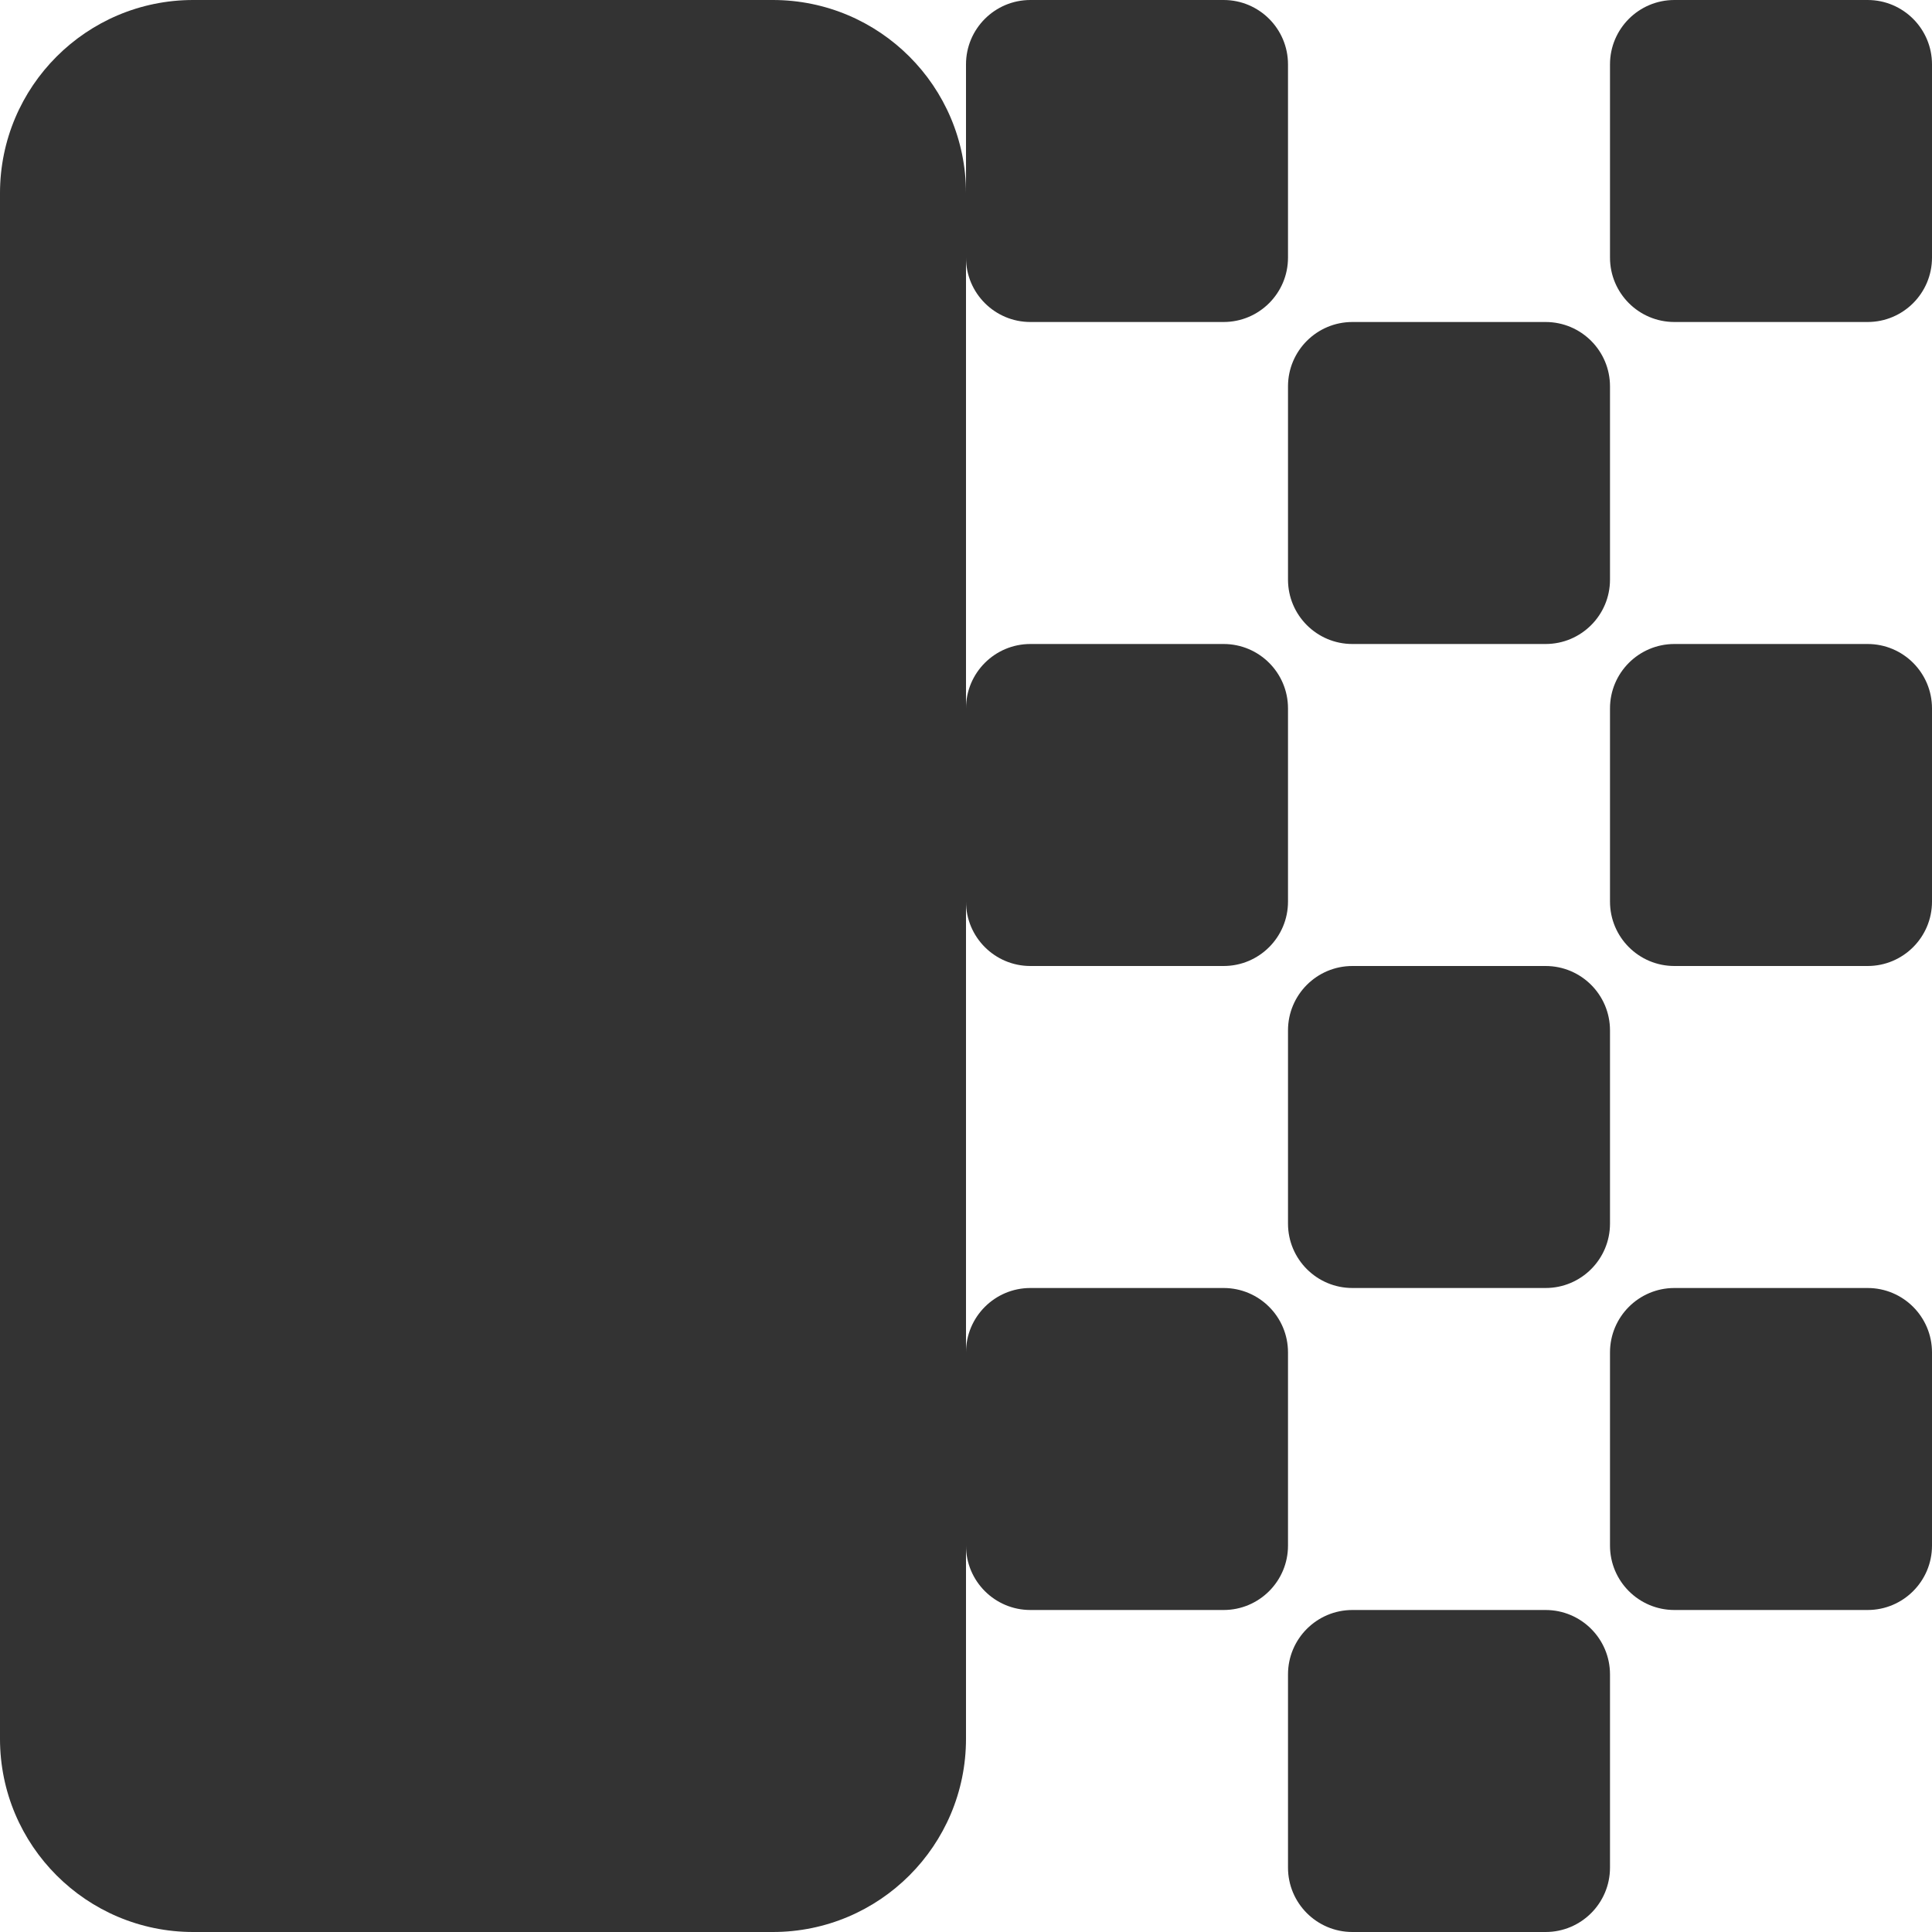
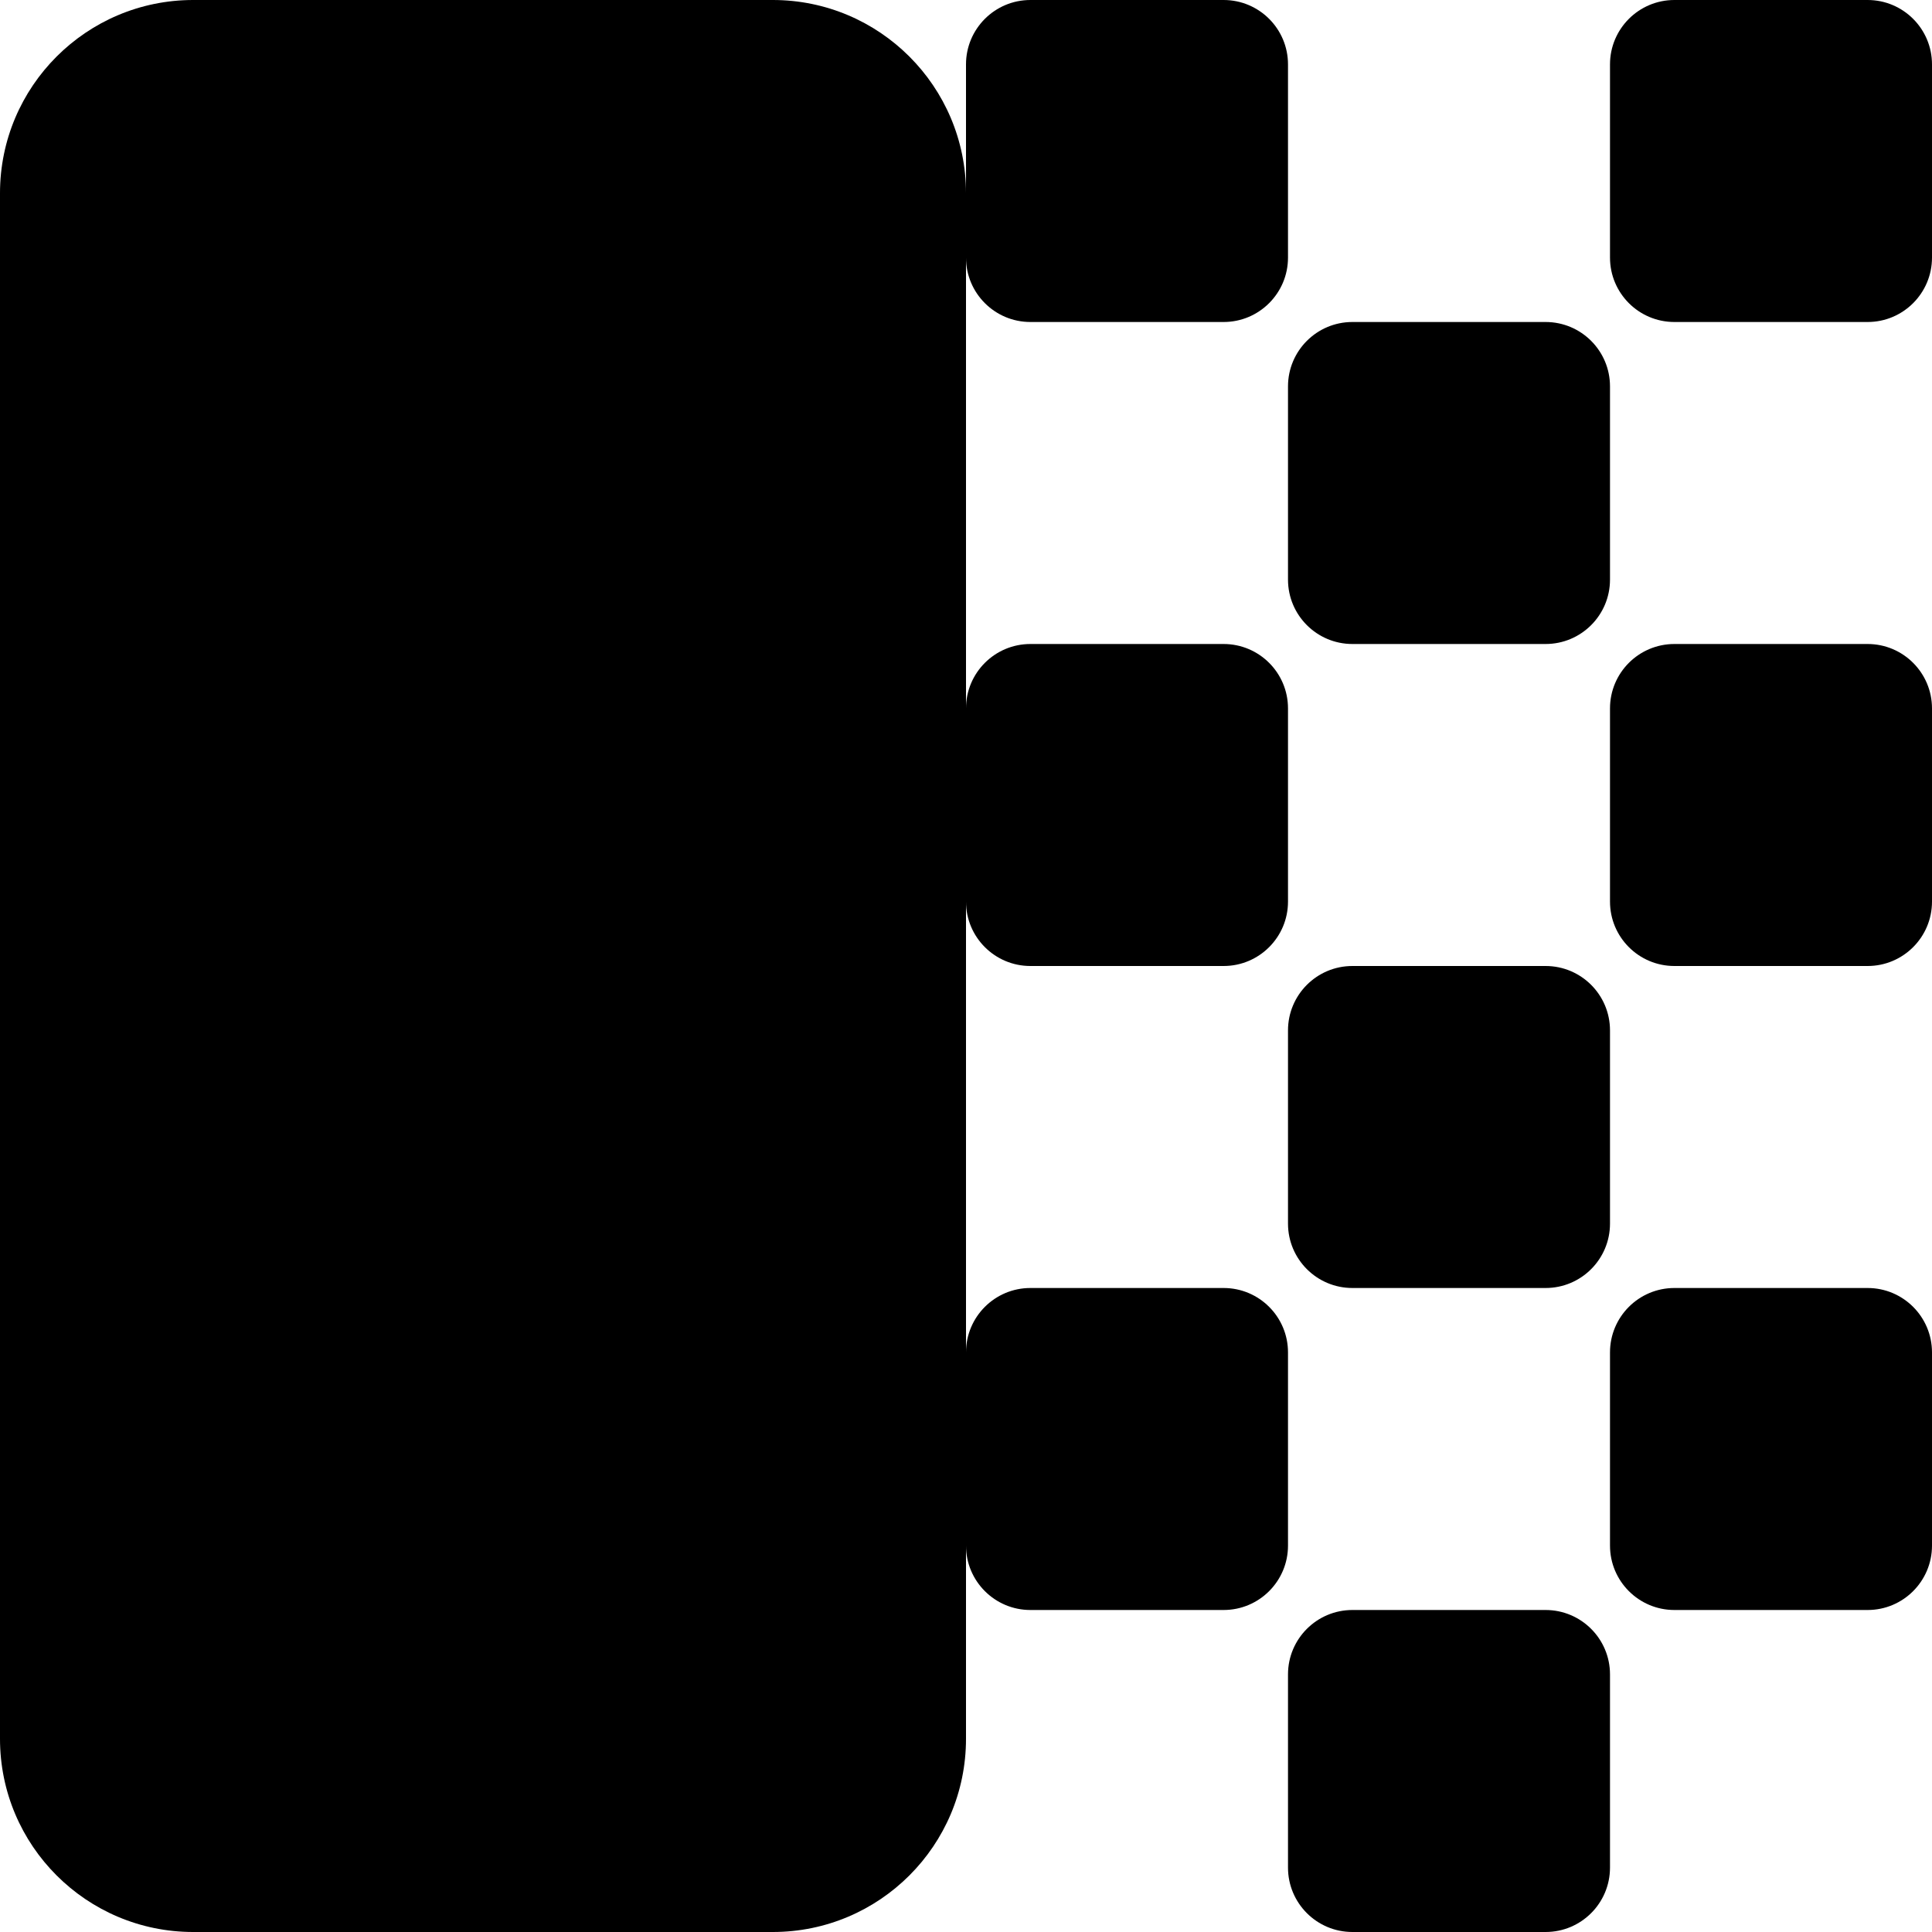
<svg xmlns="http://www.w3.org/2000/svg" width="200" height="200" version="1.1" id="svg5">
  <defs id="defs2" />
  <g id="layer1">
    <g id="g939" transform="matrix(0.6666667,0,0,0.6666667,-10.9036,61.5714)">
      <g id="g837" transform="translate(-33.6446,-142.3571)">
-         <rect style="fill:#333333;stroke-width:40;stroke-linecap:round;stroke-linejoin:round;stroke-dasharray:40, 40;stroke-dashoffset:4" id="rect940" width="150" height="300" x="50" y="50" ry="30" />
-         <rect style="fill:#333333;stroke-width:40;stroke-linecap:round;stroke-linejoin:round;stroke-dasharray:40, 40;stroke-dashoffset:4" id="rect940-3" width="50" height="50" x="200" y="50" ry="10" />
-         <rect style="fill:#333333;stroke-width:40;stroke-linecap:round;stroke-linejoin:round;stroke-dasharray:40, 40;stroke-dashoffset:4" id="rect940-3-6" width="50" height="50" x="300" y="50" ry="10" />
-         <rect style="fill:#333333;stroke-width:40;stroke-linecap:round;stroke-linejoin:round;stroke-dasharray:40, 40;stroke-dashoffset:4" id="rect940-3-7" width="50" height="50" x="250" y="100" ry="10" />
-         <rect style="fill:#333333;stroke-width:40;stroke-linecap:round;stroke-linejoin:round;stroke-dasharray:40, 40;stroke-dashoffset:4" id="rect940-3-5" width="50" height="50" x="200" y="150" ry="10" />
-         <rect style="fill:#333333;stroke-width:40;stroke-linecap:round;stroke-linejoin:round;stroke-dasharray:40, 40;stroke-dashoffset:4" id="rect940-3-6-3" width="50" height="50" x="300" y="150" ry="10" />
-         <rect style="fill:#333333;stroke-width:40;stroke-linecap:round;stroke-linejoin:round;stroke-dasharray:40, 40;stroke-dashoffset:4" id="rect940-3-7-5" width="50" height="50" x="250" y="200" ry="10" />
-         <rect style="fill:#333333;stroke-width:40;stroke-linecap:round;stroke-linejoin:round;stroke-dasharray:40, 40;stroke-dashoffset:4" id="rect940-3-62" width="50" height="50" x="200" y="250" ry="10" />
-         <rect style="fill:#333333;stroke-width:40;stroke-linecap:round;stroke-linejoin:round;stroke-dasharray:40, 40;stroke-dashoffset:4" id="rect940-3-6-9" width="50" height="50" x="300" y="250" ry="10" />
-         <rect style="fill:#333333;stroke-width:40;stroke-linecap:round;stroke-linejoin:round;stroke-dasharray:40, 40;stroke-dashoffset:4" id="rect940-3-7-1" width="50" height="50" x="250" y="300" ry="10" />
+         <rect style="fill:#000000;stroke-width:40;stroke-linecap:round;stroke-linejoin:round;stroke-dasharray:40, 40;stroke-dashoffset:4" id="rect940" width="150" height="300" x="50" y="50" ry="30" />
+         <rect style="fill:#000000;stroke-width:40;stroke-linecap:round;stroke-linejoin:round;stroke-dasharray:40, 40;stroke-dashoffset:4" id="rect940-3" width="50" height="50" x="200" y="50" ry="10" />
+         <rect style="fill:#000000;stroke-width:40;stroke-linecap:round;stroke-linejoin:round;stroke-dasharray:40, 40;stroke-dashoffset:4" id="rect940-3-6" width="50" height="50" x="300" y="50" ry="10" />
+         <rect style="fill:#000000;stroke-width:40;stroke-linecap:round;stroke-linejoin:round;stroke-dasharray:40, 40;stroke-dashoffset:4" id="rect940-3-7" width="50" height="50" x="250" y="100" ry="10" />
+         <rect style="fill:#000000;stroke-width:40;stroke-linecap:round;stroke-linejoin:round;stroke-dasharray:40, 40;stroke-dashoffset:4" id="rect940-3-5" width="50" height="50" x="200" y="150" ry="10" />
+         <rect style="fill:#000000;stroke-width:40;stroke-linecap:round;stroke-linejoin:round;stroke-dasharray:40, 40;stroke-dashoffset:4" id="rect940-3-6-3" width="50" height="50" x="300" y="150" ry="10" />
+         <rect style="fill:#000000;stroke-width:40;stroke-linecap:round;stroke-linejoin:round;stroke-dasharray:40, 40;stroke-dashoffset:4" id="rect940-3-7-5" width="50" height="50" x="250" y="200" ry="10" />
+         <rect style="fill:#000000;stroke-width:40;stroke-linecap:round;stroke-linejoin:round;stroke-dasharray:40, 40;stroke-dashoffset:4" id="rect940-3-62" width="50" height="50" x="200" y="250" ry="10" />
+         <rect style="fill:#000000;stroke-width:40;stroke-linecap:round;stroke-linejoin:round;stroke-dasharray:40, 40;stroke-dashoffset:4" id="rect940-3-6-9" width="50" height="50" x="300" y="250" ry="10" />
+         <rect style="fill:#000000;stroke-width:40;stroke-linecap:round;stroke-linejoin:round;stroke-dasharray:40, 40;stroke-dashoffset:4" id="rect940-3-7-1" width="50" height="50" x="250" y="300" ry="10" />
      </g>
    </g>
  </g>
</svg>
